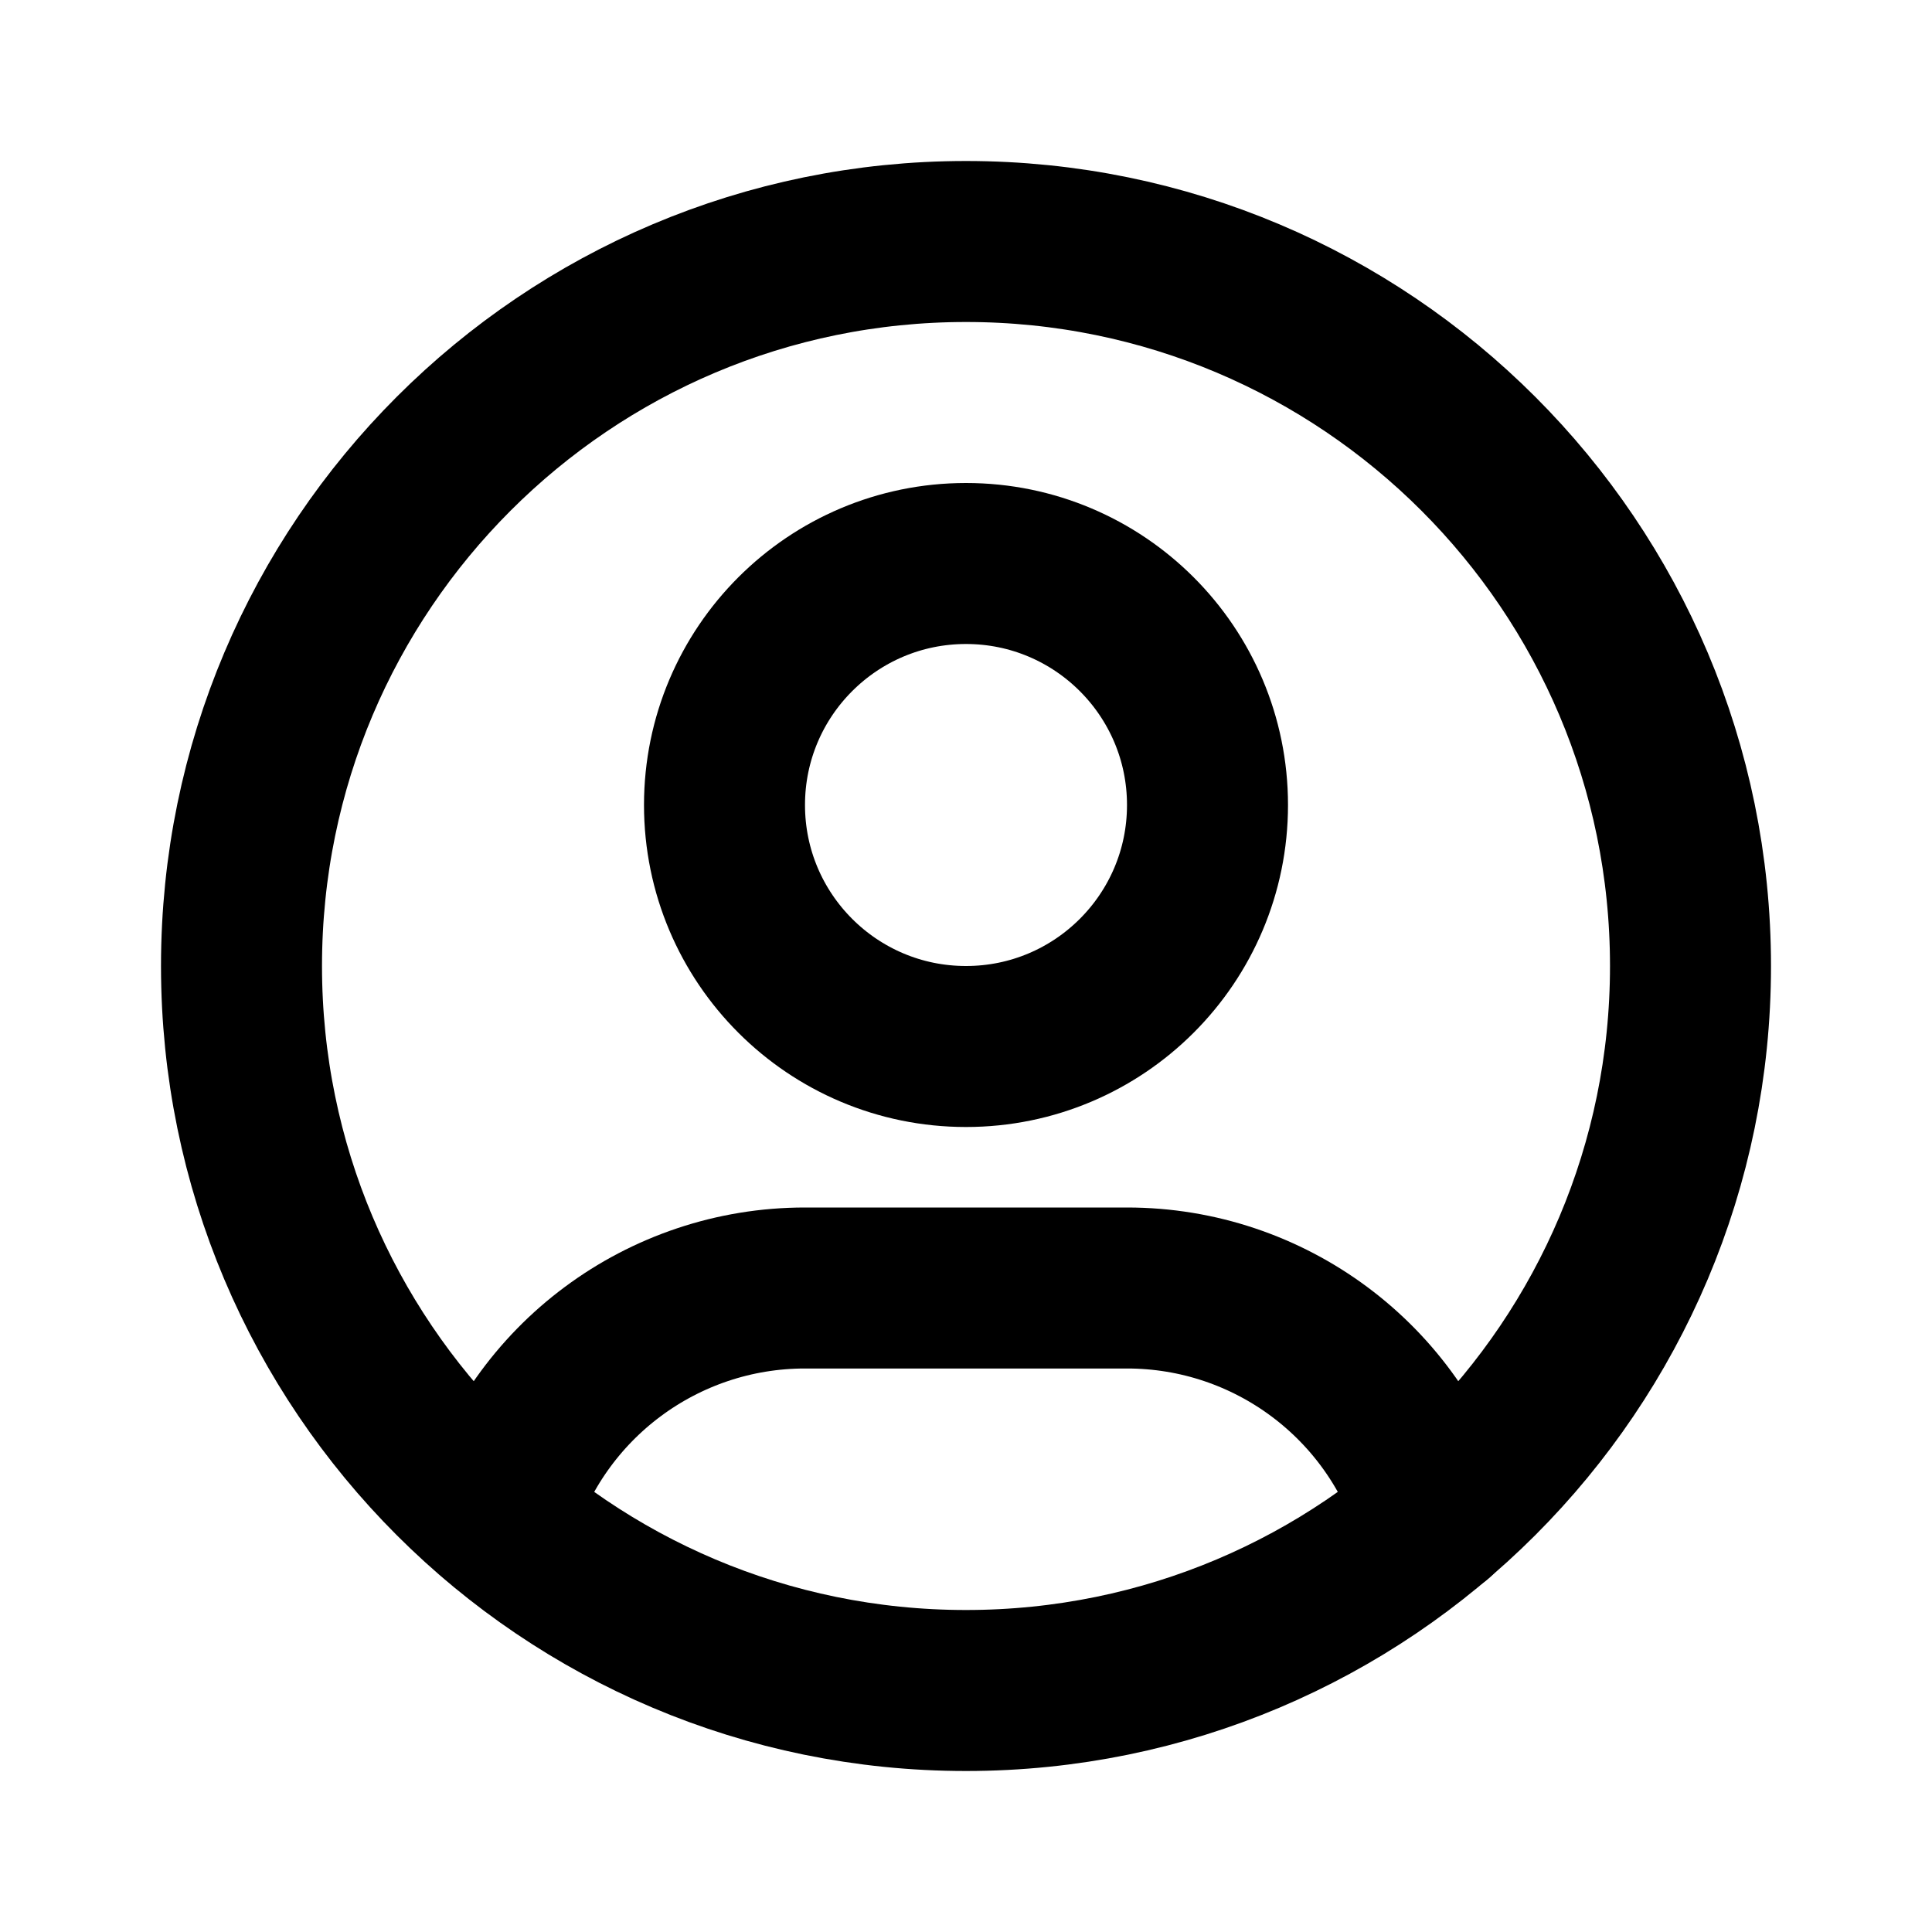
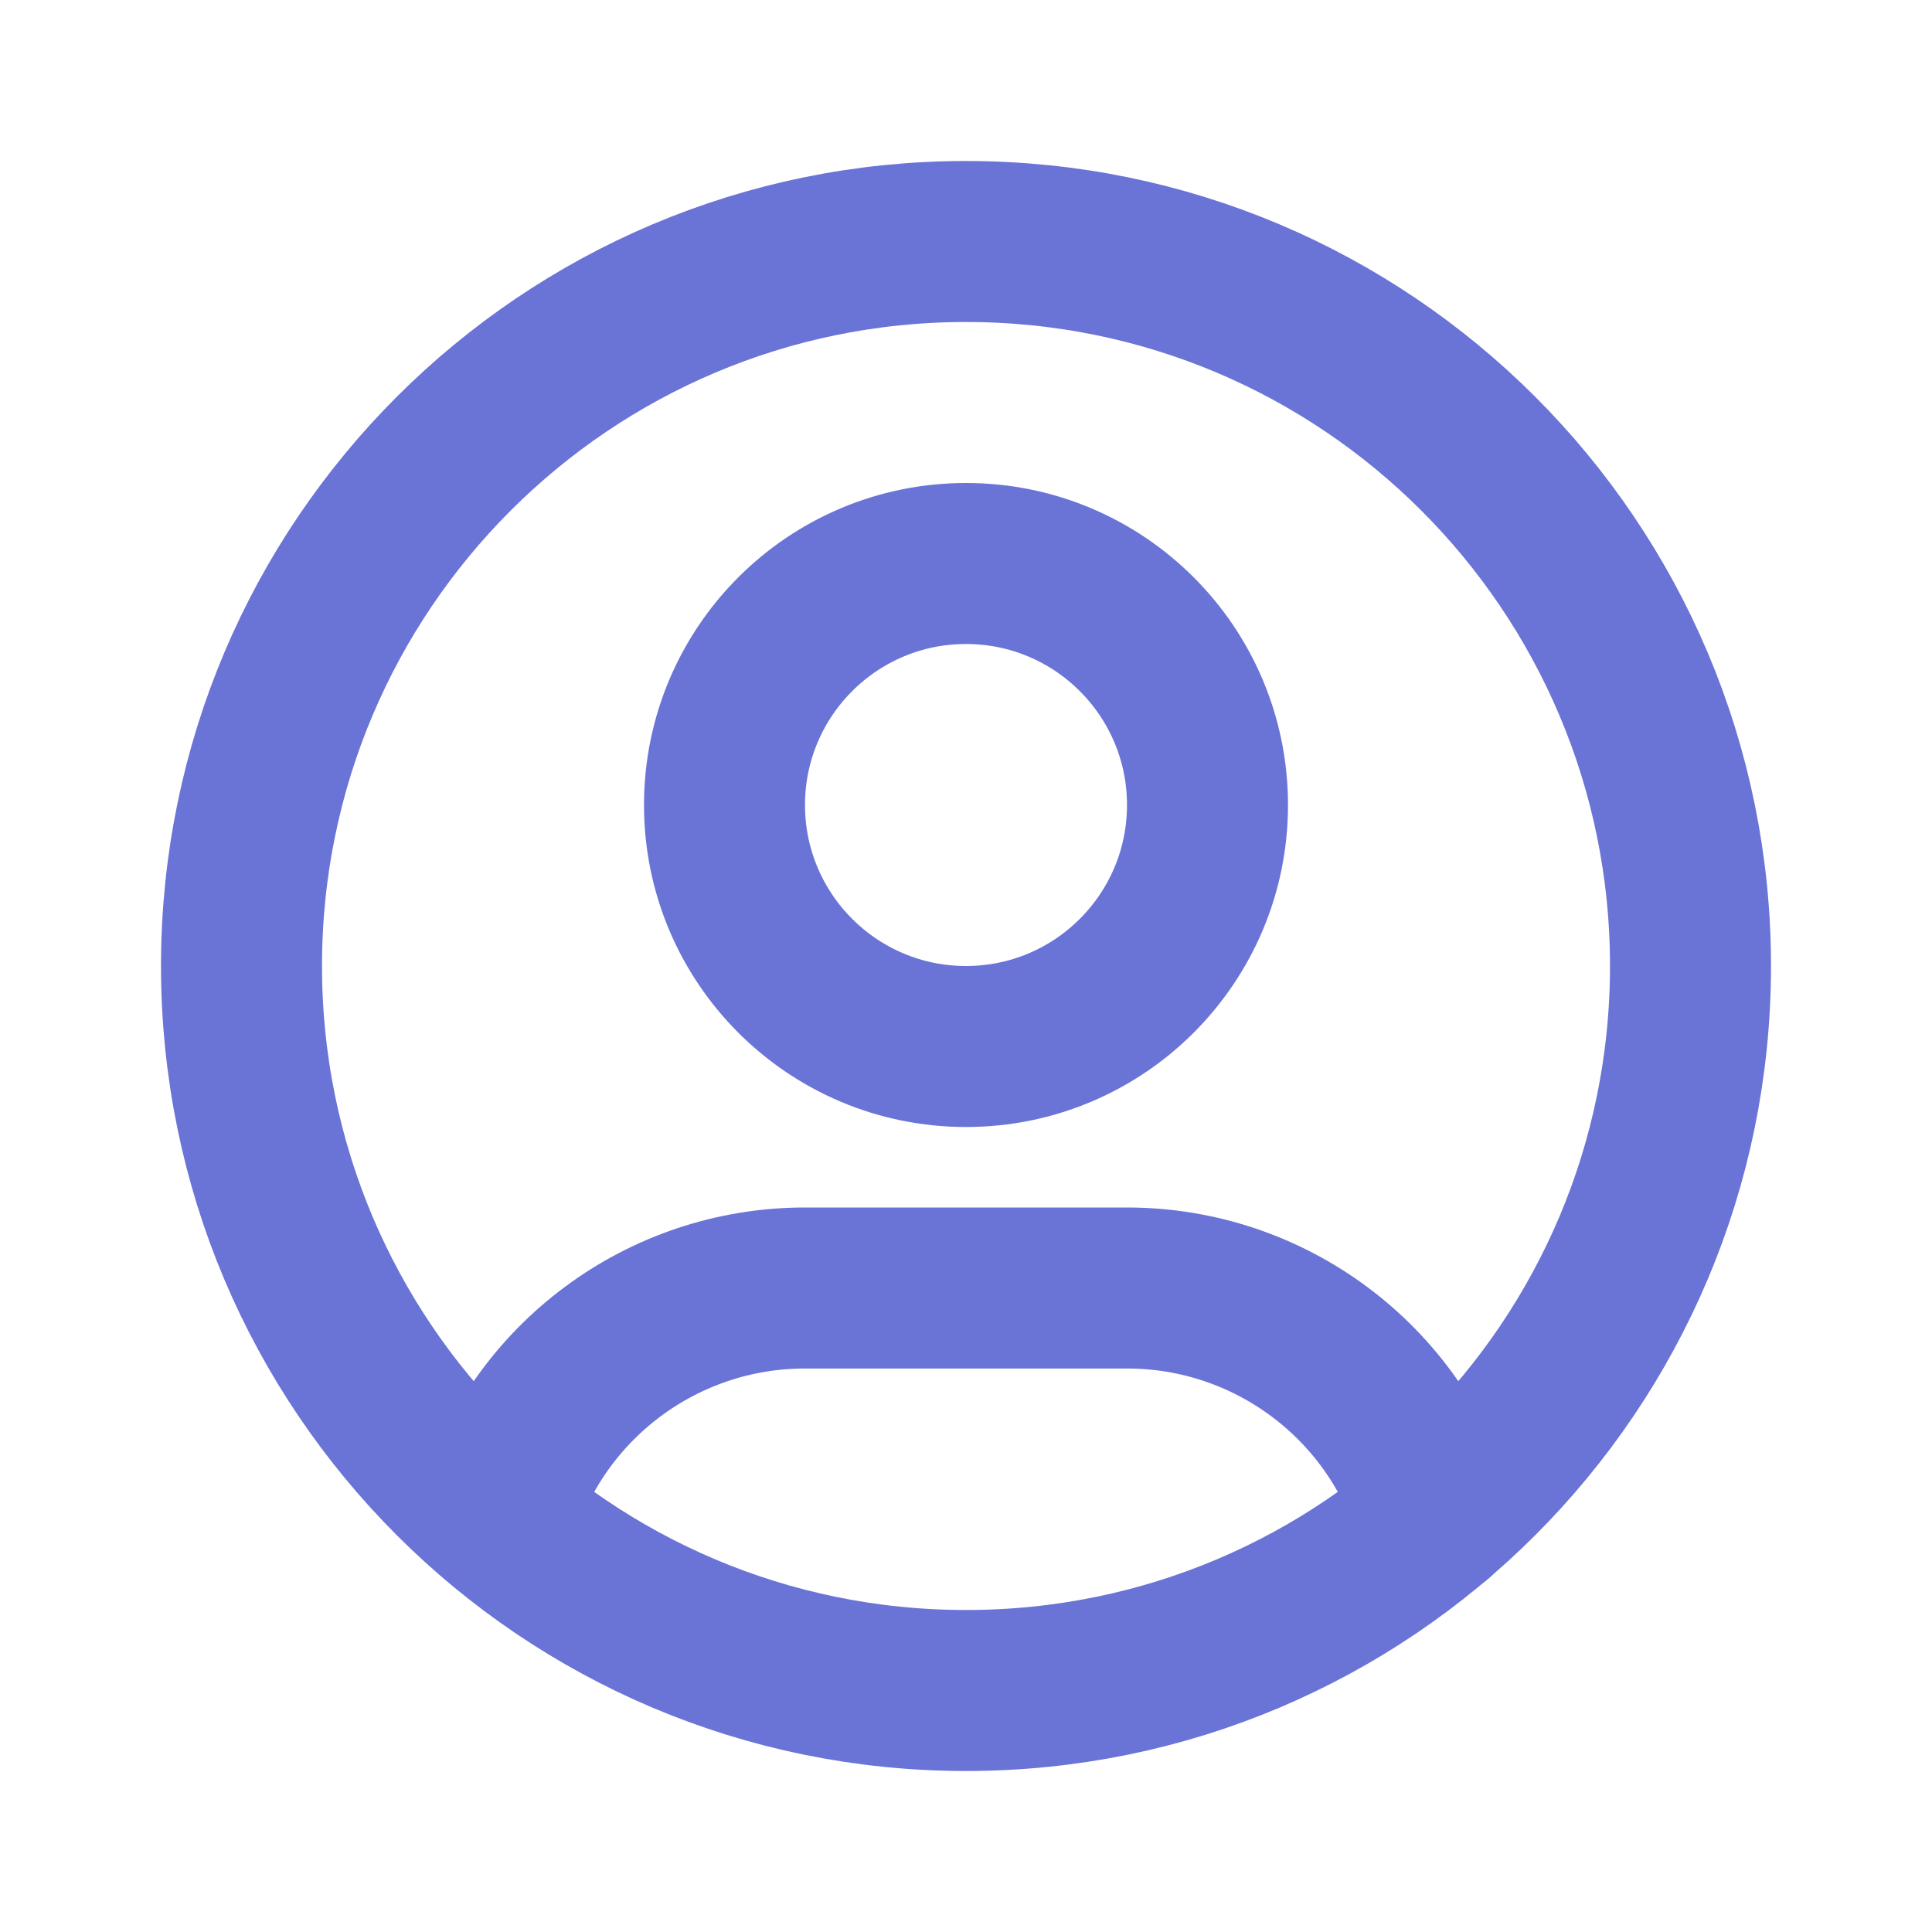
- <svg xmlns="http://www.w3.org/2000/svg" class="icon icon-tabler icon-tabler-user-circle" width="24" height="24" viewBox="0 0 24 24" stroke-width="2" stroke="currentColor" fill="none" stroke-linecap="round" stroke-linejoin="round">
+ <svg xmlns="http://www.w3.org/2000/svg" class="icon icon-tabler icon-tabler-user-circle" width="24" height="24" viewBox="0 0 24 24" stroke-width="2" stroke="#6a73d6" fill="none" stroke-linecap="round" stroke-linejoin="round">
  <path stroke="none" d="M0 0h24v24H0z" fill="none" />
  <path d="M12 12m-9 0a9 9 0 1 0 18 0a9 9 0 1 0 -18 0" />
  <path d="M12 10m-3 0a3 3 0 1 0 6 0a3 3 0 1 0 -6 0" />
  <path d="M6.168 18.849a4 4 0 0 1 3.832 -2.849h4a4 4 0 0 1 3.834 2.855" />
</svg>
